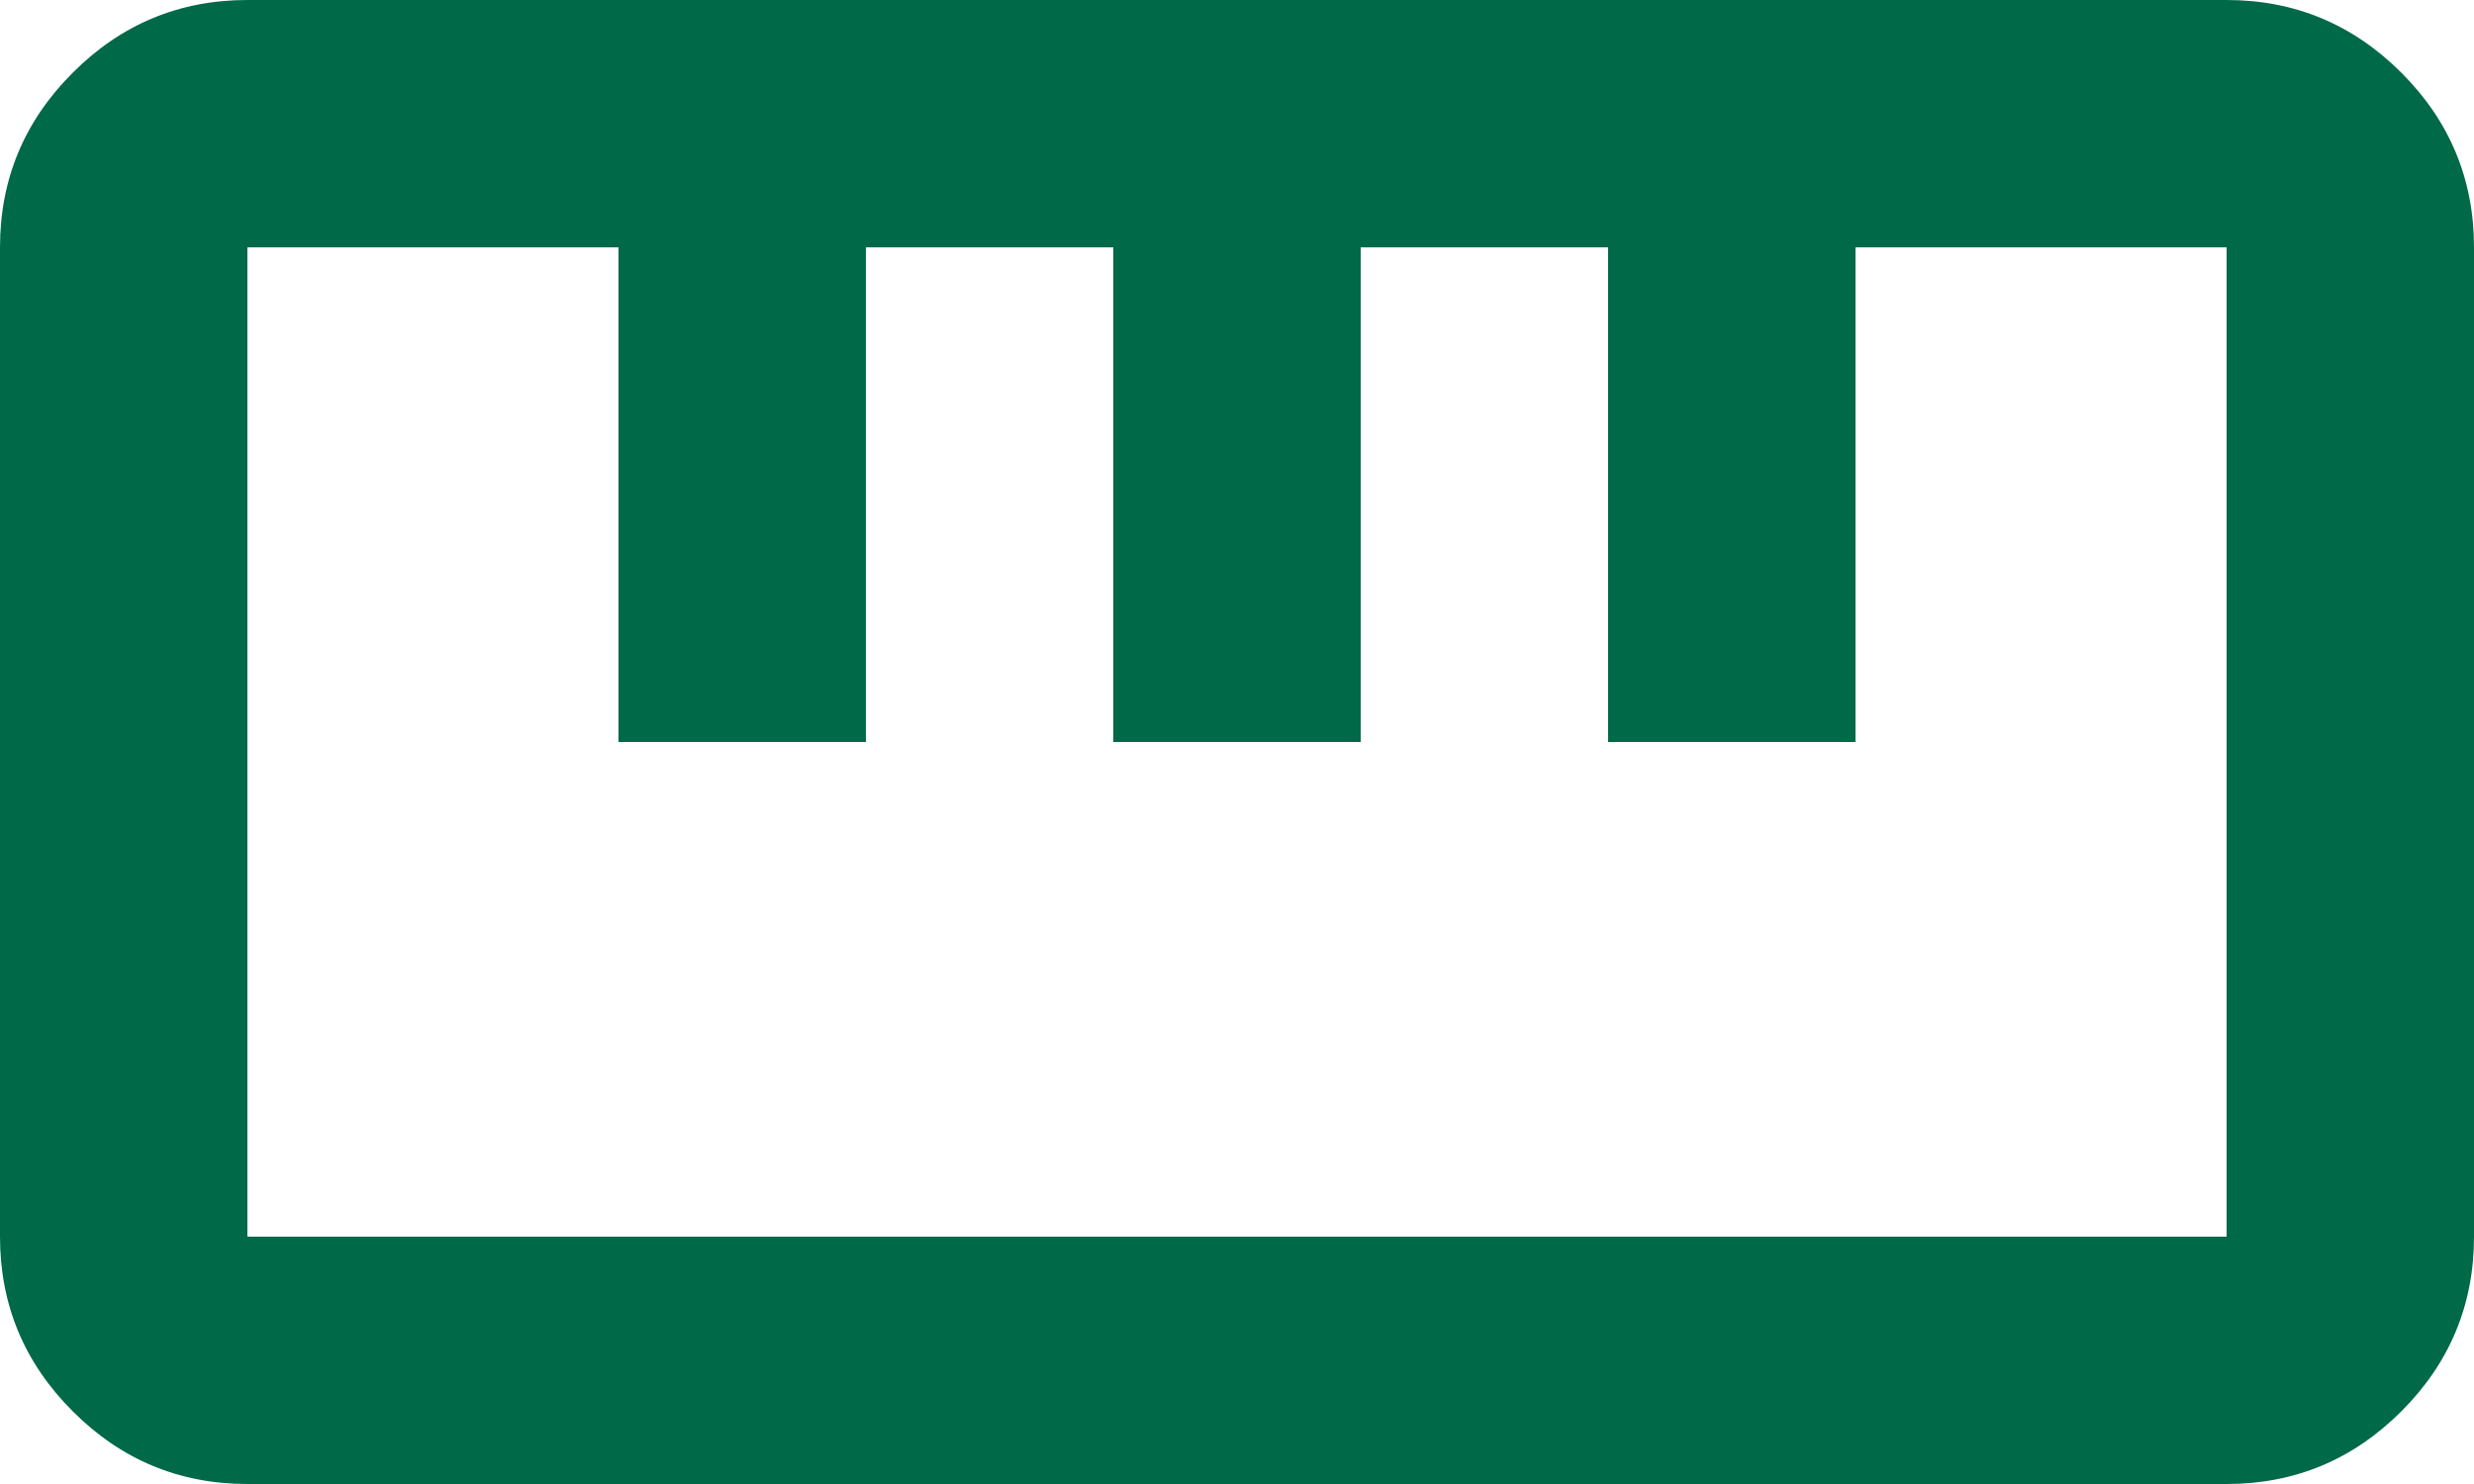
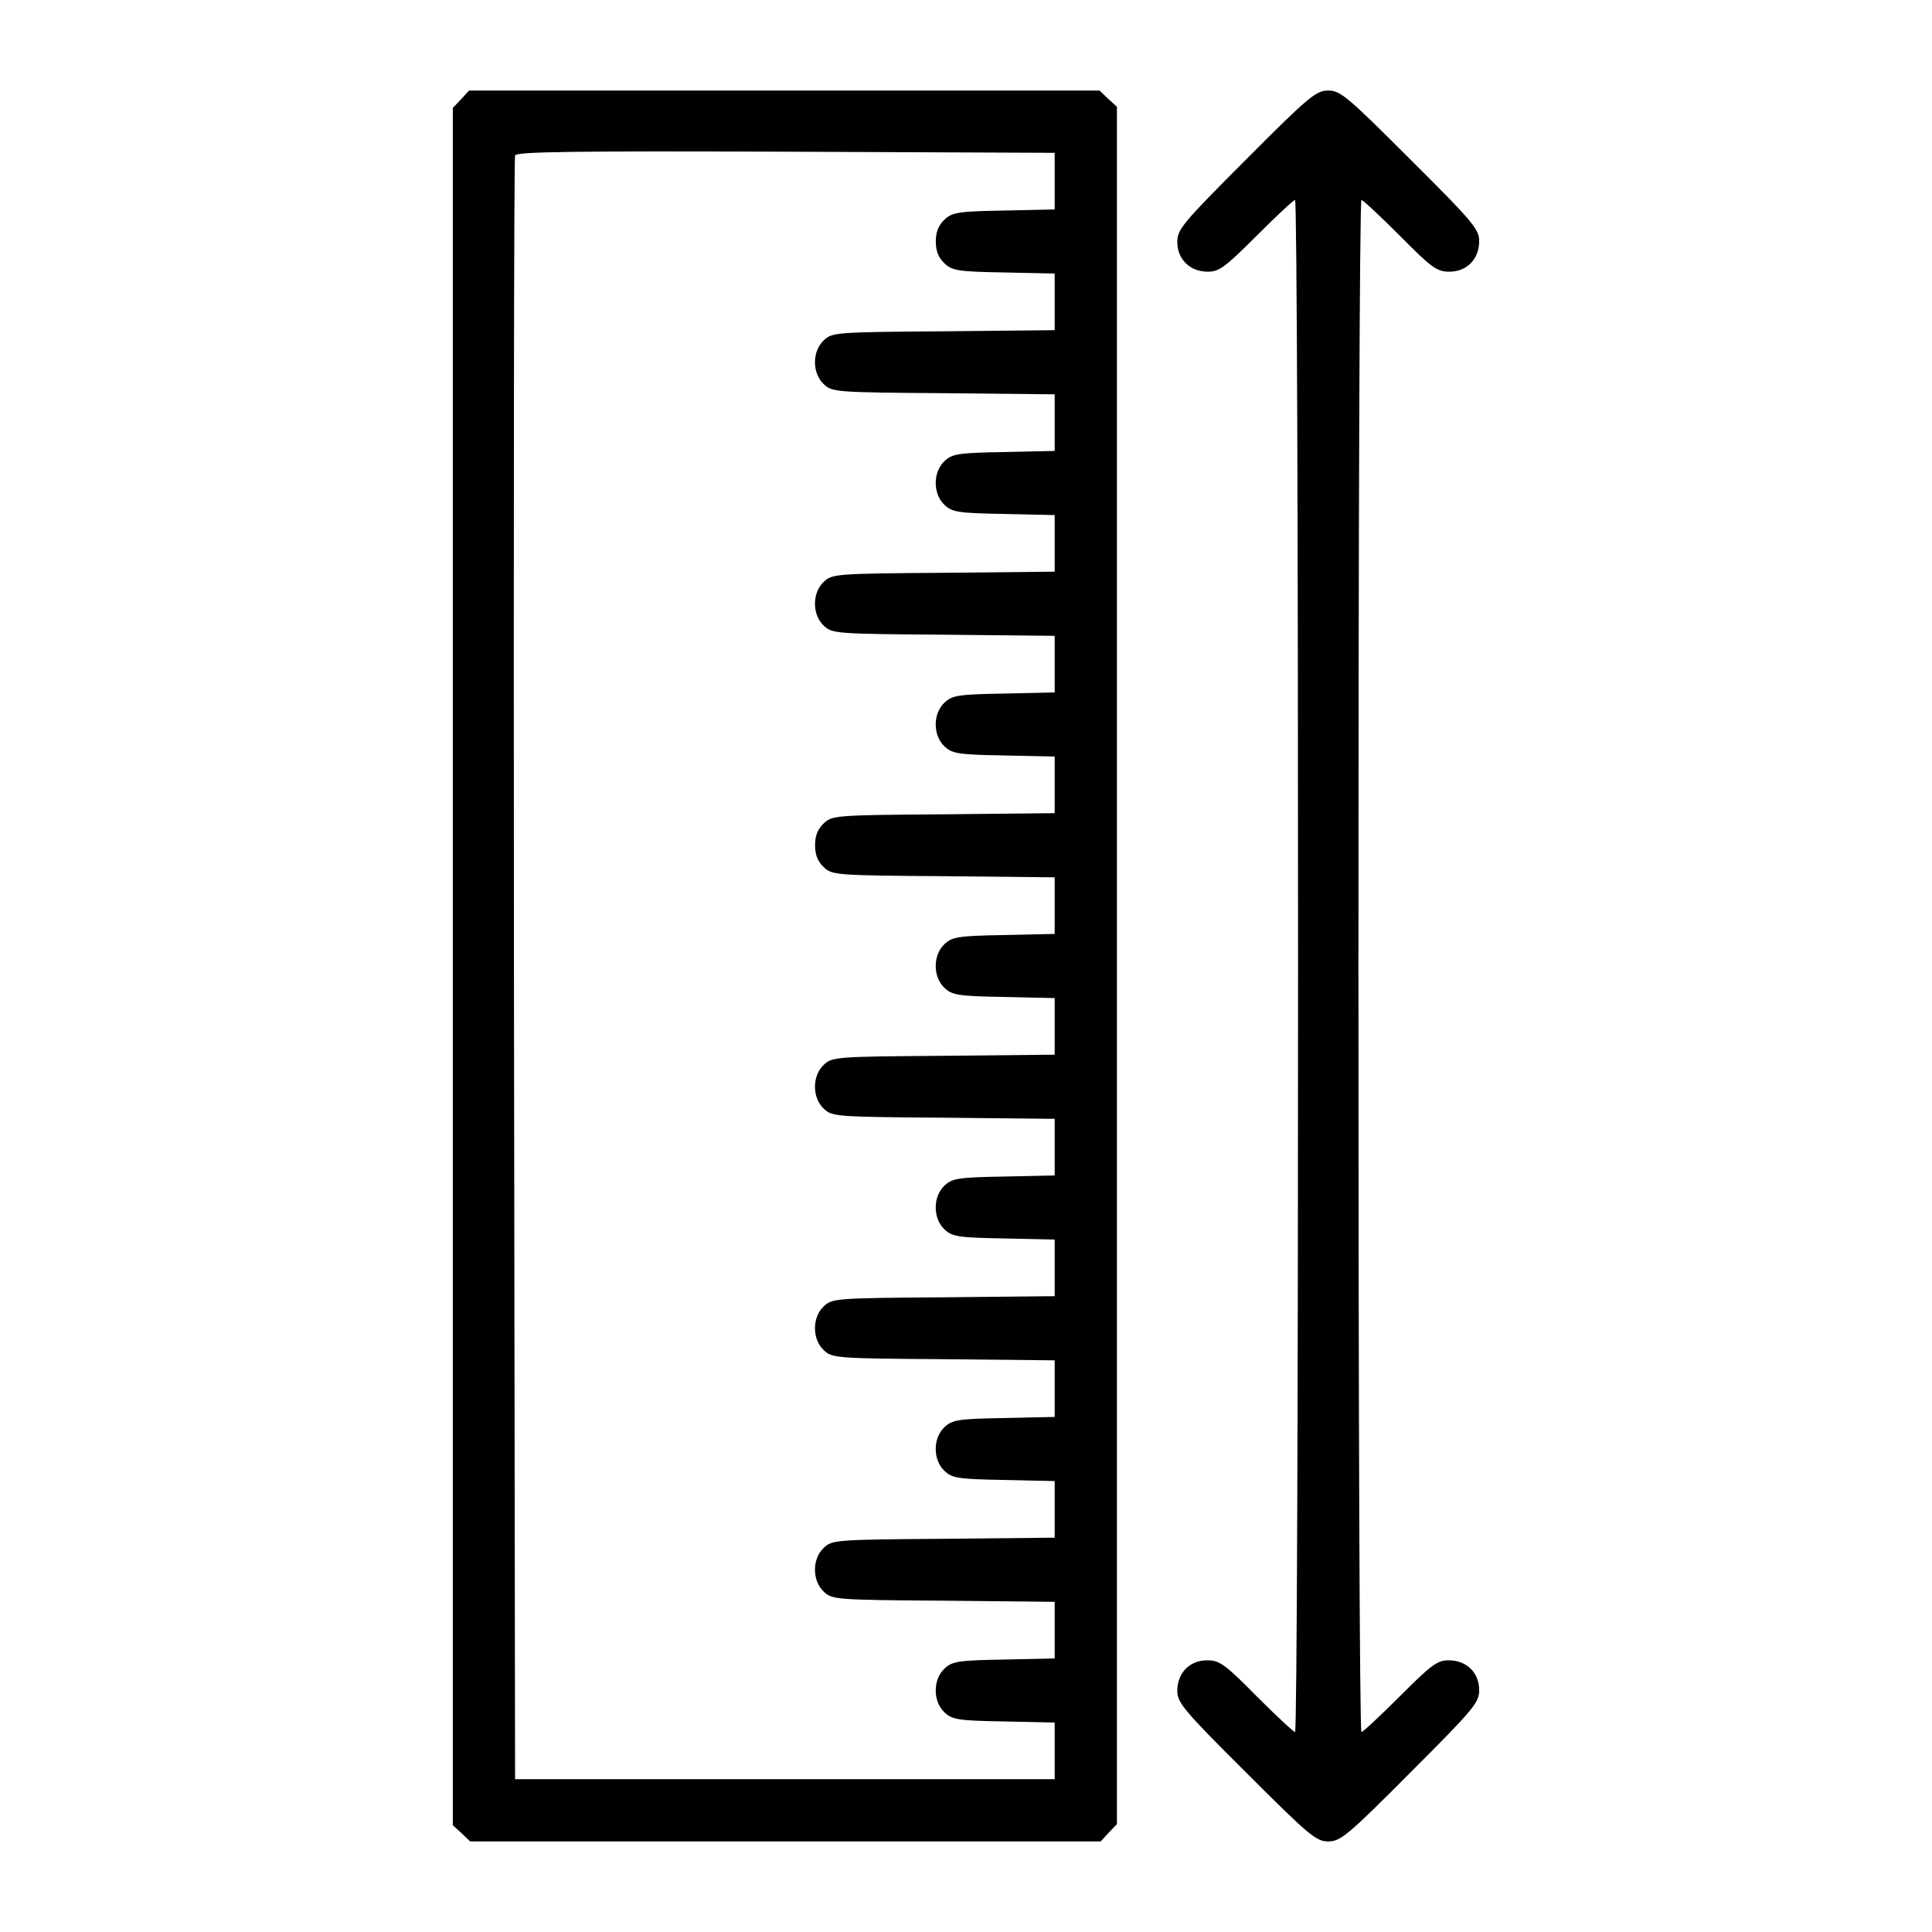
- <svg xmlns="http://www.w3.org/2000/svg" width="20" height="12" viewBox="0 0 20 12" fill="none">
-   <path d="M2 12C1.45 12 0.979 11.804 0.588 11.412C0.196 11.021 0 10.55 0 10V2C0 1.45 0.196 0.979 0.588 0.588C0.979 0.196 1.45 0 2 0H18C18.55 0 19.021 0.196 19.413 0.588C19.804 0.979 20 1.45 20 2V10C20 10.55 19.804 11.021 19.413 11.412C19.021 11.804 18.55 12 18 12H2ZM2 10H18V2H15V6H13V2H11V6H9V2H7V6H5V2H2V10ZM5 6H7H5ZM9 6H11H9ZM13 6H15H13Z" fill="#006948" />
+ <svg xmlns="http://www.w3.org/2000/svg" version="1.0" width="512pt" height="512pt" viewBox="0 0 512 512" preserveAspectRatio="xMidYMid meet">
+   <g transform="translate(0,512) scale(0.1,-0.1)" fill="currentColor" stroke="none">
+     <path d="M1222 4857 l-22 -23 0 -2275 0 -2276 23 -21 23 -22 835 0 836 0 21 23 22 23 0 2275 0 2276 -23 21 -23 22 -835 0 -836 0 -21 -23z m1573 -217 l0 -75 -135 -3 c-121 -2 -137 -5 -157 -24 -16 -15 -23 -33 -23 -58 0 -25 7 -43 23 -58 20 -19 36 -22 157 -24 l135 -3 0 -75 0 -75 -295 -3 c-286 -2 -295 -3 -317 -24 -31 -29 -31 -87 0 -116 22 -21 31 -22 317 -24 l295 -3 0 -75 0 -75 -135 -3 c-121 -2 -137 -5 -157 -24 -31 -29 -31 -87 0 -116 20 -19 36 -22 157 -24 l135 -3 0 -75 0 -75 -295 -3 c-286 -2 -295 -3 -317 -24 -31 -29 -31 -87 0 -116 22 -21 31 -22 317 -24 l295 -3 0 -75 0 -75 -135 -3 c-121 -2 -137 -5 -157 -24 -31 -29 -31 -87 0 -116 20 -19 36 -22 157 -24 l135 -3 0 -75 0 -75 -295 -3 c-286 -2 -295 -3 -317 -24 -16 -15 -23 -33 -23 -58 0 -25 7 -43 23 -58 22 -21 31 -22 317 -24 l295 -3 0 -75 0 -75 -135 -3 c-121 -2 -137 -5 -157 -24 -31 -29 -31 -87 0 -116 20 -19 36 -22 157 -24 l135 -3 0 -75 0 -75 -295 -3 c-286 -2 -295 -3 -317 -24 -31 -29 -31 -87 0 -116 22 -21 31 -22 317 -24 l295 -3 0 -75 0 -75 -135 -3 c-121 -2 -137 -5 -157 -24 -31 -29 -31 -87 0 -116 20 -19 36 -22 157 -24 l135 -3 0 -75 0 -75 -295 -3 c-286 -2 -295 -3 -317 -24 -31 -29 -31 -87 0 -116 22 -21 31 -22 317 -24 l295 -3 0 -75 0 -75 -135 -3 c-121 -2 -137 -5 -157 -24 -31 -29 -31 -87 0 -116 20 -19 36 -22 157 -24 l135 -3 0 -75 0 -75 -295 -3 c-286 -2 -295 -3 -317 -24 -31 -29 -31 -87 0 -116 22 -21 31 -22 317 -24 l295 -3 0 -75 0 -75 -135 -3 c-121 -2 -137 -5 -157 -24 -31 -29 -31 -87 0 -116 20 -19 36 -22 157 -24 l135 -3 0 -75 0 -75 -715 0 -715 0 -3 2145 c-1 1180 0 2151 3 2158 3 10 152 12 717 10 l713 -3 0 -75z" />
+     <path d="M3302 4697 c-168 -168 -182 -185 -182 -218 0 -46 33 -79 81 -79 30 0 46 12 129 95 52 52 98 95 102 95 5 0 8 -913 8 -2030 0 -1117 -3 -2030 -8 -2030 -4 0 -50 43 -102 95 -84 85 -98 95 -131 95 -46 0 -79 -33 -79 -81 0 -31 16 -51 183 -217 167 -167 185 -182 217 -182 32 0 51 15 218 183 168 168 182 185 182 218 0 46 -33 79 -81 79 -30 0 -46 -12 -129 -95 -52 -52 -98 -95 -102 -95 -5 0 -8 913 -8 2030 0 1117 3 2030 8 2030 4 0 50 -43 102 -95 84 -85 98 -95 131 -95 46 0 79 33 79 81 0 31 -16 51 -183 217 -167 167 -185 182 -217 182 -32 0 -51 -15 -218 -183z" />
+   </g>
</svg>
